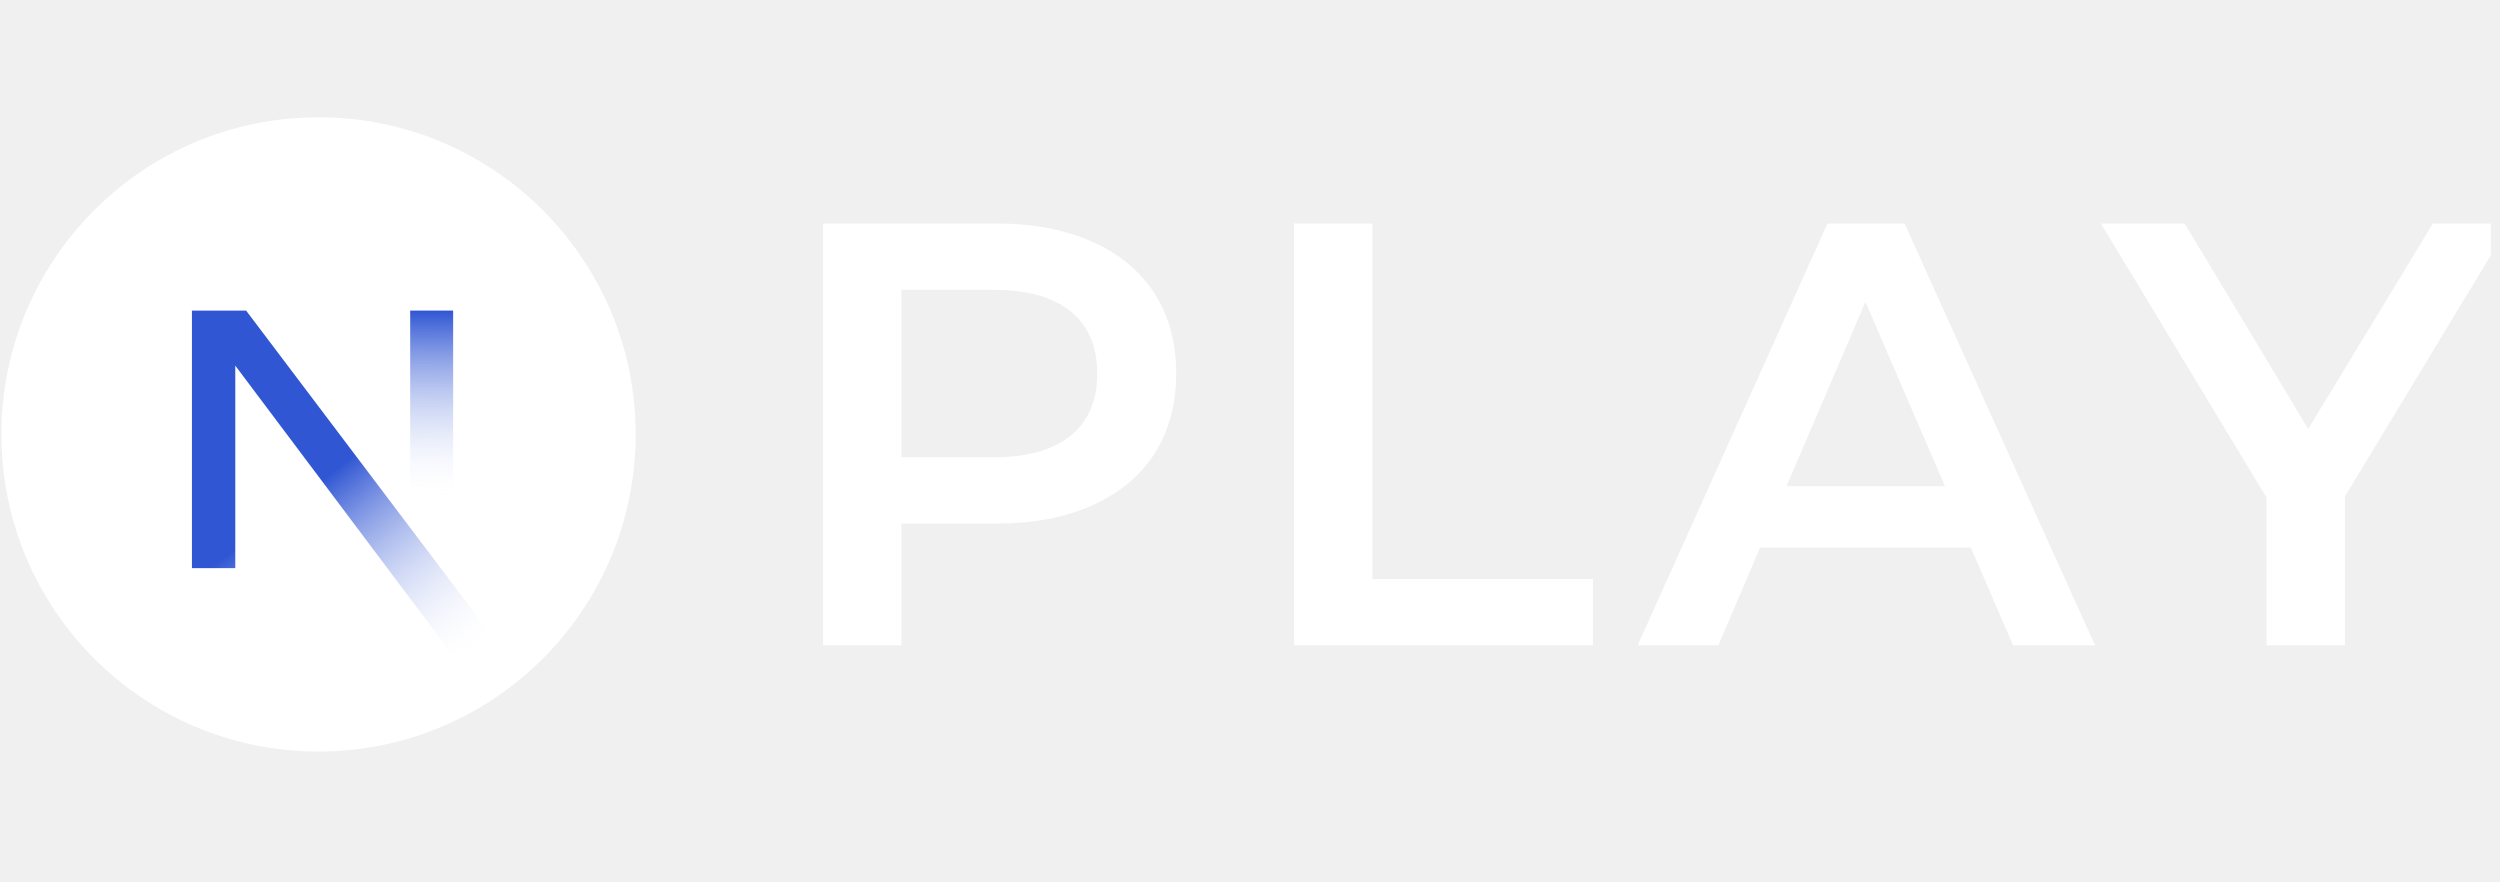
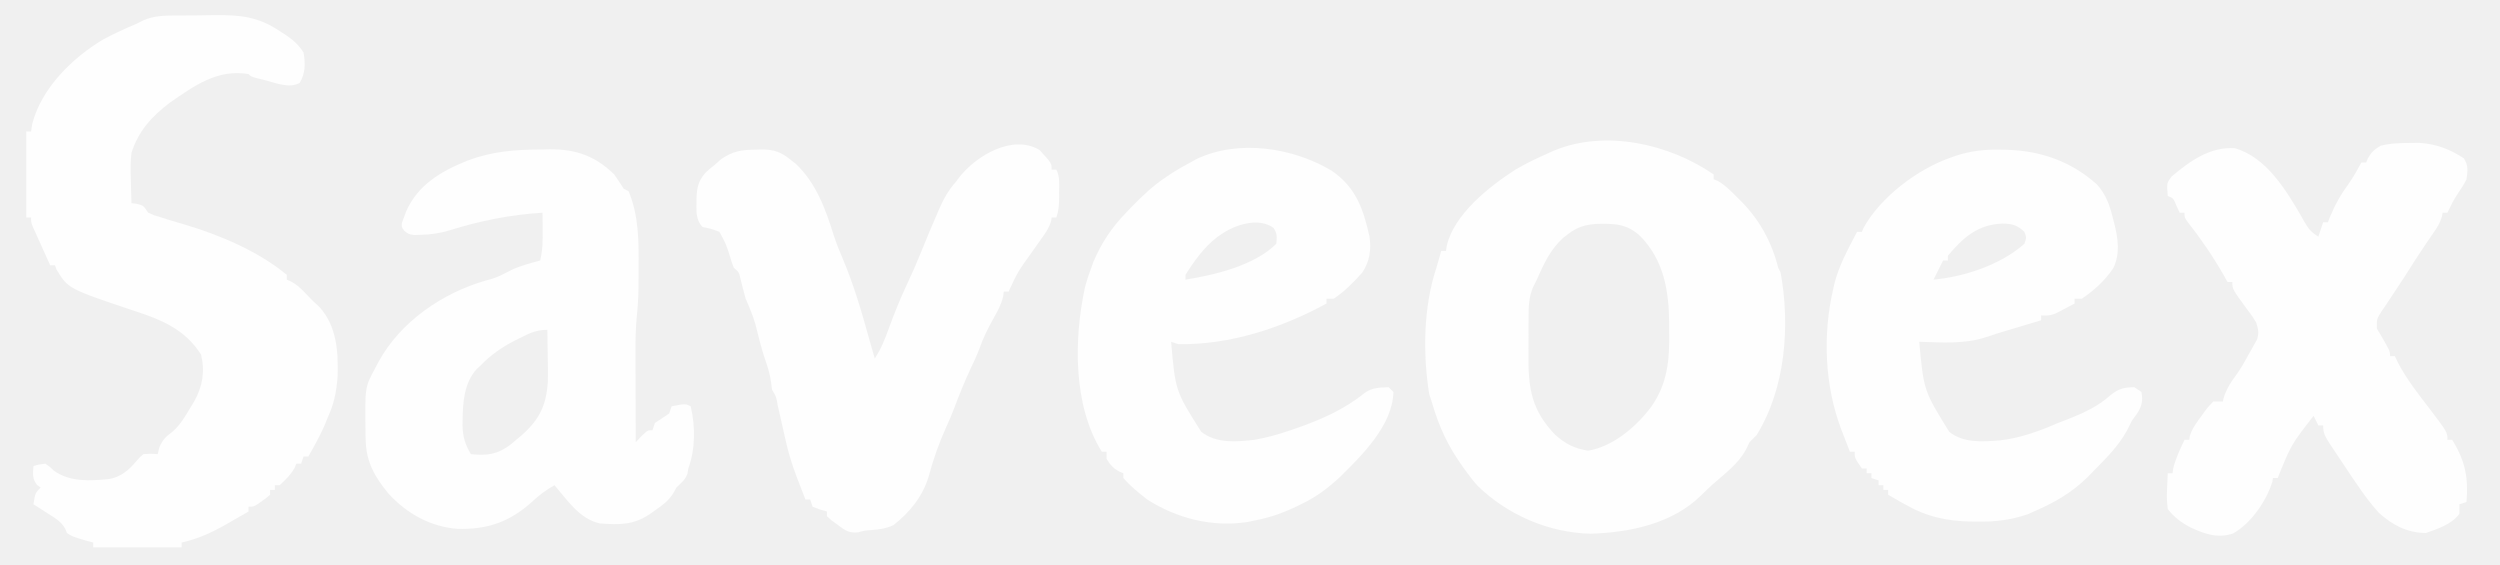
- <svg xmlns="http://www.w3.org/2000/svg" width="258" height="91" viewBox="0 0 258 91" fill="none">
-   <g clip-path="url(#clip0_2524_2362)">
-     <path d="M102.852 23.067C106.624 23.067 109.899 23.688 112.677 24.932C115.496 26.176 117.651 27.958 119.144 30.28C120.636 32.601 121.382 35.358 121.382 38.55C121.382 41.7 120.636 44.457 119.144 46.82C117.651 49.142 115.496 50.924 112.677 52.168C109.899 53.411 106.624 54.033 102.852 54.033H93.027V66.594H84.944V23.067H102.852ZM102.479 47.193C106.002 47.193 108.676 46.447 110.5 44.955C112.324 43.462 113.236 41.327 113.236 38.55C113.236 35.773 112.324 33.638 110.5 32.145C108.676 30.653 106.002 29.907 102.479 29.907H93.027V47.193H102.479ZM133.546 23.067H141.629V59.754H164.388V66.594H133.546V23.067ZM203.395 56.52H181.631L177.34 66.594H169.008L188.595 23.067H196.555L216.204 66.594H207.747L203.395 56.52ZM200.721 50.178L192.513 31.15L184.367 50.178H200.721ZM241.998 51.235V66.594H233.914V51.359L216.814 23.067H225.458L238.205 44.271L251.077 23.067H259.036L241.998 51.235Z" fill="white" />
-     <path d="M32.872 77.558C50.946 77.558 65.599 62.905 65.599 44.83C65.599 26.756 50.946 12.103 32.872 12.103C14.797 12.103 0.144 26.756 0.144 44.83C0.144 62.905 14.797 77.558 32.872 77.558Z" fill="white" />
-     <path d="M51.802 67.005L25.399 32.052H19.808V58.628H24.281V37.733L48.291 69.71C49.522 68.886 50.695 67.981 51.802 67.005Z" fill="url(#paint0_linear_2524_2362)" />
-     <path d="M46.764 32.052H42.332V58.639H46.764V32.052Z" fill="url(#paint1_linear_2524_2362)" />
-   </g>
-   <defs>
-     <linearGradient id="paint0_linear_2524_2362" x1="34.951" y1="48.186" x2="49.819" y2="66.961" gradientUnits="userSpaceOnUse">
-       <stop stop-color="#3056D3" />
-       <stop offset="1" stop-color="white" stop-opacity="0" />
-     </linearGradient>
-     <linearGradient id="paint1_linear_2524_2362" x1="44.548" y1="32.052" x2="44.474" y2="51.577" gradientUnits="userSpaceOnUse">
-       <stop stop-color="#3056D3" />
-       <stop offset="1" stop-color="white" stop-opacity="0" />
-     </linearGradient>
-     <clipPath id="clip0_2524_2362">
-       <rect width="256.909" height="90" fill="white" transform="translate(0.144409 0.648438)" />
-     </clipPath>
-   </defs>
+ <svg xmlns="http://www.w3.org/2000/svg" version="1.1" width="1046" height="236">
+   <path d="M0 0 C0 0.66 0 1.32 0 2 C0.536 2.211 1.073 2.423 1.625 2.641 C4.902 4.516 7.371 7.082 10 9.75 C10.781 10.52 10.781 10.52 11.578 11.305 C19.233 18.999 24.374 28.498 27 39 C27.33 39.66 27.66 40.32 28 41 C32.06 63.302 30.097 89.357 18 109 C17.009 110.009 16.01 111.01 15 112 C14.546 112.949 14.092 113.897 13.625 114.875 C10.411 121.056 4.549 125.241 -0.598 129.816 C-2.135 131.214 -3.642 132.647 -5.105 134.121 C-17.193 146.109 -35.014 149.785 -51.5 150.312 C-69.085 149.88 -86.305 142.421 -98.828 130.219 C-100.333 128.54 -101.676 126.825 -103 125 C-103.584 124.205 -104.168 123.409 -104.77 122.59 C-111.239 113.56 -114.927 105.676 -118 95 C-118.33 94.01 -118.66 93.02 -119 92 C-121.75 74.956 -121.444 55.388 -116 39 C-115.597 37.627 -115.2 36.252 -114.812 34.875 C-114.544 33.926 -114.276 32.977 -114 32 C-113.34 32 -112.68 32 -112 32 C-111.887 31.261 -111.773 30.523 -111.656 29.762 C-108.513 16.532 -93.942 5.084 -83 -2 C-78.48 -4.651 -73.788 -6.873 -69 -9 C-68.25 -9.338 -67.5 -9.675 -66.727 -10.023 C-45.333 -18.843 -18.661 -12.856 0 0 Z M-61 25 C-61.601 25.463 -62.201 25.926 -62.82 26.402 C-68.289 31.244 -71.078 37.416 -74 44 C-74.514 45.031 -75.028 46.062 -75.558 47.124 C-77.391 51.431 -77.45 55.452 -77.434 60.082 C-77.439 60.936 -77.444 61.79 -77.449 62.671 C-77.456 64.47 -77.455 66.269 -77.446 68.069 C-77.438 70.795 -77.466 73.518 -77.498 76.244 C-77.555 89.774 -76.044 98.77 -66.367 108.859 C-62.053 112.76 -58.279 114.627 -52.562 115.562 C-42.163 113.92 -32.241 105.421 -26.125 97.188 C-19.277 87.466 -18.406 77.458 -18.625 65.875 C-18.627 63.916 -18.627 63.916 -18.629 61.918 C-18.751 48.51 -20.894 35.92 -30.625 25.875 C-36.299 20.521 -41.719 20.485 -49.297 20.691 C-54.092 21.091 -57.211 22.075 -61 25 Z " fill="#FEFEFE" transform="translate(717,73)" />
+   <path d="M0 0 C1.308 -0.015 1.308 -0.015 2.641 -0.03 C4.479 -0.045 6.317 -0.052 8.156 -0.052 C10.933 -0.059 13.706 -0.113 16.482 -0.17 C27.103 -0.27 34.759 0.409 43.77 6.504 C44.481 6.953 45.193 7.401 45.927 7.864 C49.192 10.032 51.705 12.178 53.77 15.504 C54.585 20.087 54.574 24.174 52.145 28.191 C47.689 30.653 42.194 28.184 37.457 27.004 C36.409 26.746 35.361 26.488 34.281 26.223 C31.77 25.504 31.77 25.504 30.77 24.504 C17.777 22.261 7.972 29.451 -2.23 36.504 C-9.744 42.231 -15.368 48.361 -18.23 57.504 C-18.668 61.215 -18.615 64.837 -18.48 68.566 C-18.462 69.527 -18.444 70.488 -18.426 71.479 C-18.379 73.821 -18.314 76.162 -18.23 78.504 C-17.447 78.607 -16.663 78.71 -15.855 78.816 C-13.23 79.504 -13.23 79.504 -11.23 82.504 C-8.806 83.61 -8.806 83.61 -5.918 84.441 C-4.84 84.782 -3.763 85.122 -2.652 85.473 C-0.415 86.147 1.824 86.814 4.066 87.473 C18.728 91.822 34.873 98.639 46.77 108.504 C46.77 109.164 46.77 109.824 46.77 110.504 C47.359 110.766 47.948 111.027 48.555 111.297 C50.887 112.568 52.373 113.906 54.207 115.816 C54.763 116.39 55.318 116.964 55.891 117.555 C56.511 118.198 57.131 118.841 57.77 119.504 C59.03 120.66 59.03 120.66 60.316 121.84 C67.674 129.83 68.313 140.518 68.043 150.812 C67.557 157.379 66.55 162.516 63.77 168.504 C63.316 169.618 62.862 170.731 62.395 171.879 C60.438 176.243 58.148 180.359 55.77 184.504 C55.11 184.504 54.45 184.504 53.77 184.504 C53.44 185.494 53.11 186.484 52.77 187.504 C52.11 187.504 51.45 187.504 50.77 187.504 C50.543 188.061 50.316 188.618 50.082 189.191 C48.394 192.166 46.303 194.224 43.77 196.504 C43.11 196.504 42.45 196.504 41.77 196.504 C41.77 197.164 41.77 197.824 41.77 198.504 C41.11 198.504 40.45 198.504 39.77 198.504 C39.77 199.164 39.77 199.824 39.77 200.504 C38.309 201.793 38.309 201.793 36.395 203.129 C35.768 203.575 35.142 204.021 34.496 204.48 C32.77 205.504 32.77 205.504 30.77 205.504 C30.77 206.164 30.77 206.824 30.77 207.504 C28.562 208.777 26.354 210.047 24.145 211.316 C23.527 211.673 22.91 212.029 22.273 212.396 C15.866 216.073 9.998 218.884 2.77 220.504 C2.77 221.164 2.77 221.824 2.77 222.504 C-9.44 222.504 -21.65 222.504 -34.23 222.504 C-34.23 221.844 -34.23 221.184 -34.23 220.504 C-35.303 220.215 -36.375 219.926 -37.48 219.629 C-43.049 217.958 -43.049 217.958 -45.23 216.504 C-45.469 215.908 -45.707 215.313 -45.953 214.699 C-47.791 211.54 -50.297 210.206 -53.355 208.254 C-54.451 207.548 -55.547 206.841 -56.676 206.113 C-57.94 205.317 -57.94 205.317 -59.23 204.504 C-58.48 199.754 -58.48 199.754 -56.23 197.504 C-56.973 196.947 -56.973 196.947 -57.73 196.379 C-59.828 193.757 -59.448 191.765 -59.23 188.504 C-56.953 187.82 -56.953 187.82 -54.23 187.504 C-52.477 188.719 -52.477 188.719 -50.668 190.441 C-43.933 195.28 -35.409 194.713 -27.461 193.919 C-22.51 192.998 -19.407 190.221 -16.23 186.504 C-14.715 184.785 -14.715 184.785 -13.23 183.504 C-10.043 183.316 -10.043 183.316 -7.23 183.504 C-7.024 182.617 -6.818 181.73 -6.605 180.816 C-5.17 177.359 -3.792 176.189 -0.879 173.973 C2.403 171.048 4.532 167.248 6.77 163.504 C7.176 162.841 7.582 162.179 8 161.496 C11.53 155.201 12.595 148.924 10.895 141.879 C4.282 131.377 -5.603 127.29 -16.895 123.621 C-44.726 114.3 -44.726 114.3 -49.586 106.262 C-49.799 105.682 -50.011 105.102 -50.23 104.504 C-50.89 104.504 -51.55 104.504 -52.23 104.504 C-53.57 101.548 -54.901 98.589 -56.23 95.629 C-56.612 94.787 -56.994 93.945 -57.387 93.078 C-57.748 92.272 -58.109 91.467 -58.48 90.637 C-58.816 89.893 -59.151 89.149 -59.496 88.383 C-60.23 86.504 -60.23 86.504 -60.23 84.504 C-60.89 84.504 -61.55 84.504 -62.23 84.504 C-62.23 72.624 -62.23 60.744 -62.23 48.504 C-61.57 48.504 -60.91 48.504 -60.23 48.504 C-60.065 47.452 -59.9 46.4 -59.73 45.316 C-55.877 30.352 -42.873 17.619 -29.961 9.961 C-25.481 7.57 -20.907 5.477 -16.23 3.504 C-15.21 2.996 -14.19 2.488 -13.138 1.964 C-8.782 0.107 -4.686 0.019 0 0 Z " fill="#FEFEFE" transform="translate(73.23047,6.496094)" />
+   <path d="M0 0 C1.306 -0.033 2.613 -0.066 3.959 -0.1 C15.062 -0.161 23.098 2.663 31.062 10.438 C32.431 12.414 33.772 14.41 35.062 16.438 C35.722 16.767 36.383 17.098 37.062 17.438 C41.351 27.623 41.353 38.642 41.25 49.5 C41.249 51.446 41.249 51.446 41.248 53.432 C41.224 58.717 41.143 63.912 40.558 69.167 C39.969 74.759 39.936 80.296 39.965 85.914 C39.966 86.965 39.968 88.017 39.969 89.1 C39.975 92.421 39.987 95.742 40 99.062 C40.005 101.329 40.01 103.596 40.014 105.863 C40.025 111.388 40.041 116.913 40.062 122.438 C40.846 121.612 41.63 120.787 42.438 119.938 C45.062 117.438 45.062 117.438 47.062 117.438 C47.557 115.953 47.557 115.953 48.062 114.438 C50.062 113.104 52.062 111.771 54.062 110.438 C54.557 108.953 54.557 108.953 55.062 107.438 C60.812 106.312 60.812 106.312 63.062 107.438 C65.023 115.939 65.037 125.214 62.062 133.438 C61.939 134.159 61.815 134.881 61.688 135.625 C60.793 138.218 59.016 139.542 57.062 141.438 C56.636 142.219 56.209 143 55.77 143.805 C53.759 146.906 51.643 148.508 48.625 150.625 C47.678 151.299 46.73 151.973 45.754 152.668 C38.921 157.16 33.189 157.031 25.062 156.438 C16.539 154.582 11.464 146.711 6.062 140.438 C2.523 142.431 -0.357 144.595 -3.312 147.375 C-12.651 155.789 -21.948 159.052 -34.516 158.715 C-45.923 157.79 -55.541 152.418 -63.312 144.062 C-69.17 136.967 -72.75 130.728 -72.938 121.438 C-72.965 120.413 -72.992 119.388 -73.02 118.332 C-73.263 99.426 -73.263 99.426 -68.938 91.438 C-68.44 90.496 -67.942 89.555 -67.43 88.586 C-58.255 72.006 -40.899 60.051 -22.688 54.812 C-21.878 54.593 -21.068 54.374 -20.234 54.148 C-17.293 53.238 -14.74 51.865 -12.031 50.422 C-8.169 48.606 -4.048 47.549 0.062 46.438 C1.119 42.155 1.18 38.008 1.125 33.625 C1.12 32.932 1.116 32.239 1.111 31.525 C1.1 29.829 1.082 28.133 1.062 26.438 C-12.571 27.287 -24.867 29.771 -37.898 33.826 C-41.973 35.048 -45.814 35.61 -50.062 35.688 C-50.911 35.713 -51.759 35.739 -52.633 35.766 C-54.938 35.438 -54.938 35.438 -56.754 34.039 C-57.938 32.438 -57.938 32.438 -57.75 30.562 C-57.482 29.861 -57.214 29.16 -56.938 28.438 C-56.651 27.659 -56.365 26.88 -56.07 26.078 C-51.22 14.772 -41.297 9.027 -30.312 4.625 C-20.169 0.805 -10.812 0.048 0 0 Z M-8.688 79 C-9.403 79.36 -10.118 79.72 -10.854 80.091 C-16.23 82.883 -20.728 86.05 -24.938 90.438 C-25.453 90.903 -25.969 91.368 -26.5 91.848 C-31.731 97.633 -32.321 105.809 -32.375 113.25 C-32.385 113.967 -32.395 114.684 -32.405 115.422 C-32.329 120.142 -31.332 123.391 -28.938 127.438 C-22.15 128.203 -17.728 127.563 -12.242 123.395 C-11.482 122.749 -10.721 122.103 -9.938 121.438 C-9.053 120.699 -8.169 119.96 -7.258 119.199 C-0.088 112.684 2.603 106.904 3.292 97.207 C3.356 93.882 3.326 90.574 3.25 87.25 C3.236 86.107 3.223 84.964 3.209 83.787 C3.174 81.003 3.125 78.221 3.062 75.438 C-1.608 75.438 -4.629 76.94 -8.688 79 Z " fill="#FEFEFE" transform="translate(225.9375,62.5625)" />
+   <path d="M0 0 C1.899 -0.021 1.899 -0.021 3.836 -0.043 C10.76 0.378 16.743 2.6 22.5 6.438 C24.445 9.463 24.086 11.675 23.625 15.188 C22.541 17.339 21.3 19.268 19.938 21.254 C18.228 23.772 16.929 26.443 15.625 29.188 C14.965 29.188 14.305 29.188 13.625 29.188 C13.465 30.042 13.465 30.042 13.301 30.914 C12.522 33.533 11.367 35.32 9.812 37.562 C9.269 38.357 8.725 39.151 8.164 39.969 C7.402 41.067 7.402 41.067 6.625 42.188 C3.472 46.865 0.445 51.614 -2.574 56.379 C-4.205 58.922 -5.872 61.434 -7.562 63.938 C-8.501 65.354 -9.438 66.77 -10.375 68.188 C-10.815 68.827 -11.254 69.466 -11.707 70.125 C-13.993 73.639 -13.993 73.639 -13.875 77.688 C-13.38 78.513 -12.885 79.338 -12.375 80.188 C-8.375 87.09 -8.375 87.09 -8.375 89.188 C-7.715 89.188 -7.055 89.188 -6.375 89.188 C-5.963 90.054 -5.55 90.92 -5.125 91.812 C-1.474 98.855 3.441 105.016 8.238 111.301 C15.625 121.034 15.625 121.034 15.625 124.188 C16.285 124.188 16.945 124.188 17.625 124.188 C23.054 133.009 24.448 139.885 23.625 150.188 C22.635 150.518 21.645 150.847 20.625 151.188 C20.625 152.507 20.625 153.827 20.625 155.188 C17.388 159.546 11.597 161.484 6.625 163.188 C-1.077 163.188 -7.505 159.823 -13.078 154.715 C-18.511 148.736 -22.893 141.889 -27.375 135.188 C-27.842 134.494 -28.31 133.801 -28.792 133.087 C-30.08 131.17 -31.356 129.244 -32.625 127.312 C-33.008 126.736 -33.391 126.16 -33.785 125.566 C-35.53 122.856 -36.375 121.483 -36.375 118.188 C-37.035 118.188 -37.695 118.188 -38.375 118.188 C-39.035 116.868 -39.695 115.547 -40.375 114.188 C-49.775 126.267 -49.775 126.267 -55.375 140.188 C-56.035 140.188 -56.695 140.188 -57.375 140.188 C-57.458 140.706 -57.54 141.224 -57.625 141.758 C-60.143 149.917 -66.591 159.188 -74.062 163.391 C-80.34 165.554 -85.882 163.634 -91.688 160.938 C-95.636 158.927 -98.613 156.681 -101.375 153.188 C-101.743 150.349 -101.861 148.169 -101.688 145.375 C-101.665 144.682 -101.642 143.989 -101.619 143.275 C-101.561 141.578 -101.471 139.883 -101.375 138.188 C-100.715 138.188 -100.055 138.188 -99.375 138.188 C-99.293 137.548 -99.21 136.909 -99.125 136.25 C-98.08 131.982 -96.234 128.156 -94.375 124.188 C-93.715 124.188 -93.055 124.188 -92.375 124.188 C-92.299 123.656 -92.223 123.125 -92.145 122.578 C-91.075 119.254 -89.129 116.702 -87.062 113.938 C-86.671 113.383 -86.28 112.829 -85.877 112.258 C-84.699 110.672 -84.699 110.672 -82.375 108.188 C-81.055 108.188 -79.735 108.188 -78.375 108.188 C-78.148 107.342 -77.921 106.496 -77.688 105.625 C-76.378 102.195 -74.839 99.872 -72.668 96.969 C-70.643 94.179 -69.01 91.218 -67.375 88.188 C-66.988 87.513 -66.602 86.839 -66.203 86.145 C-65.827 85.457 -65.45 84.77 -65.062 84.062 C-64.716 83.441 -64.369 82.82 -64.012 82.18 C-63.139 79.448 -63.51 77.912 -64.375 75.188 C-65.878 72.637 -65.878 72.637 -67.75 70.188 C-74.375 61.166 -74.375 61.166 -74.375 58.188 C-75.035 58.188 -75.695 58.188 -76.375 58.188 C-76.953 57.156 -77.53 56.125 -78.125 55.062 C-82.517 47.395 -87.625 39.953 -93.09 33.008 C-94.375 31.188 -94.375 31.188 -94.375 29.188 C-95.035 29.188 -95.695 29.188 -96.375 29.188 C-96.829 28.218 -97.282 27.249 -97.75 26.25 C-99.033 23.117 -99.033 23.117 -101.375 22.188 C-101.848 16.82 -101.848 16.82 -99.758 14.027 C-92.13 7.6 -83.818 1.562 -73.375 2.188 C-60.118 5.909 -51.739 19.911 -45.206 31.209 C-44.686 32.144 -44.686 32.144 -44.156 33.098 C-42.463 36.035 -41.234 37.451 -38.375 39.188 C-37.385 36.218 -37.385 36.218 -36.375 33.188 C-35.715 33.188 -35.055 33.188 -34.375 33.188 C-34.107 32.486 -33.839 31.785 -33.562 31.062 C-31.435 25.911 -28.94 21.469 -25.648 17 C-23.667 14.18 -22.037 11.204 -20.375 8.188 C-19.715 8.188 -19.055 8.188 -18.375 8.188 C-18.128 7.589 -17.88 6.991 -17.625 6.375 C-16.16 3.811 -14.901 2.703 -12.375 1.188 C-8.245 0.105 -4.257 0.022 0 0 Z " fill="#FEFEFE" transform="translate(1008.375,59.8125)" />
+   <path d="M0 0 C5.062 5.523 5.062 5.523 5.062 8.25 C5.723 8.25 6.383 8.25 7.062 8.25 C8.572 11.269 8.206 14.381 8.188 17.688 C8.191 18.369 8.195 19.05 8.199 19.752 C8.193 22.856 8.051 25.283 7.062 28.25 C6.402 28.25 5.742 28.25 5.062 28.25 C4.983 28.785 4.903 29.32 4.82 29.871 C3.774 33.156 1.944 35.513 -0.062 38.312 C-0.879 39.466 -1.694 40.621 -2.508 41.777 C-2.915 42.356 -3.323 42.935 -3.743 43.531 C-9.102 50.993 -9.102 50.993 -12.938 59.25 C-13.598 59.25 -14.258 59.25 -14.938 59.25 C-15.033 59.945 -15.128 60.64 -15.227 61.355 C-16.079 64.825 -17.55 67.458 -19.312 70.562 C-21.596 74.699 -23.612 78.652 -25.137 83.113 C-26.206 85.966 -27.512 88.683 -28.812 91.438 C-31.398 96.961 -33.643 102.55 -35.785 108.258 C-36.781 110.843 -37.848 113.357 -39 115.875 C-42.012 122.519 -44.444 129.326 -46.312 136.375 C-48.796 144.864 -54.266 151.617 -61.188 157 C-64.372 158.448 -67.096 158.779 -70.559 159.039 C-73.056 159.199 -73.056 159.199 -75.887 159.98 C-79.835 160.329 -81.182 159.283 -84.312 156.938 C-85.186 156.302 -86.06 155.666 -86.961 155.012 C-87.939 154.14 -87.939 154.14 -88.938 153.25 C-88.938 152.59 -88.938 151.93 -88.938 151.25 C-89.907 150.982 -90.876 150.714 -91.875 150.438 C-93.391 149.85 -93.391 149.85 -94.938 149.25 C-95.267 148.26 -95.597 147.27 -95.938 146.25 C-96.597 146.25 -97.257 146.25 -97.938 146.25 C-98.731 144.209 -99.522 142.167 -100.312 140.125 C-100.753 138.988 -101.194 137.851 -101.648 136.68 C-103.578 131.546 -105.147 126.532 -106.301 121.168 C-107.169 117.188 -108.08 113.218 -109 109.25 C-109.175 108.483 -109.349 107.716 -109.529 106.927 C-110.118 103.289 -110.118 103.289 -111.938 100.25 C-112.061 99.26 -112.185 98.27 -112.312 97.25 C-112.788 93.623 -113.839 90.417 -115.051 86.977 C-116.556 82.348 -117.688 77.616 -118.875 72.898 C-119.956 69.186 -121.403 65.795 -122.938 62.25 C-123.772 59.383 -124.483 56.506 -125.191 53.605 C-125.789 51.092 -125.789 51.092 -127.938 49.25 C-128.684 47.297 -128.684 47.297 -129.375 45 C-131.138 39.389 -131.138 39.389 -133.938 34.25 C-137.439 32.94 -137.439 32.94 -140.938 32.25 C-144.172 29.015 -143.484 24.779 -143.516 20.429 C-143.384 15.881 -142.846 13.04 -139.75 9.5 C-137.812 7.727 -137.812 7.727 -135.938 6.25 C-135.051 5.466 -134.164 4.683 -133.25 3.875 C-128.358 0.437 -124.525 -0.115 -118.562 -0.125 C-117.82 -0.149 -117.078 -0.174 -116.312 -0.199 C-111.028 -0.227 -108.163 0.839 -103.938 4.25 C-103.011 4.975 -103.011 4.975 -102.066 5.715 C-93.491 13.777 -89.558 24.643 -86.117 35.629 C-85.042 38.93 -83.814 42.065 -82.438 45.25 C-77.595 56.575 -74.231 68.401 -70.938 80.25 C-70.274 82.584 -69.606 84.917 -68.938 87.25 C-66.301 83.214 -64.615 79.014 -63 74.5 C-60.852 68.64 -58.58 62.907 -55.938 57.25 C-52.374 49.536 -52.374 49.536 -49.125 41.688 C-47.164 36.726 -45.069 31.827 -42.938 26.938 C-42.605 26.16 -42.273 25.383 -41.93 24.582 C-40.041 20.285 -38.07 16.805 -34.938 13.25 C-34.268 12.355 -34.268 12.355 -33.586 11.441 C-26.475 2.346 -11.249 -6.701 0 0 Z " fill="#FEFEFE" transform="translate(434.9375,62.75)" />
+   <path d="M0 0 C10.156 6.999 13.241 16.008 15.812 27.562 C16.595 32.988 15.906 37.956 12.812 42.562 C9.154 46.691 5.41 50.498 0.812 53.562 C-0.177 53.562 -1.167 53.562 -2.188 53.562 C-2.188 54.222 -2.188 54.883 -2.188 55.562 C-21.115 65.845 -42.533 72.892 -64.188 72.562 C-65.177 72.233 -66.168 71.903 -67.188 71.562 C-65.414 92.098 -65.414 92.098 -54.582 109.238 C-48.235 114.212 -39.794 113.441 -32.188 112.562 C-27.038 111.648 -22.127 110.259 -17.188 108.562 C-16.084 108.184 -16.084 108.184 -14.958 107.799 C-4.501 104.136 5.163 99.971 13.844 92.91 C17.104 90.679 19.899 90.752 23.812 90.562 C24.473 91.222 25.133 91.882 25.812 92.562 C25.528 106.491 12.563 119.2 3.27 128.309 C-1.644 132.816 -6.225 136.333 -12.25 139.25 C-13.148 139.692 -13.148 139.692 -14.064 140.143 C-19.855 142.965 -25.173 144.908 -31.5 146.188 C-32.754 146.448 -34.009 146.708 -35.301 146.977 C-50.099 149.207 -64.67 145.508 -77.188 137.562 C-80.773 134.797 -84.184 131.96 -87.188 128.562 C-87.188 127.903 -87.188 127.243 -87.188 126.562 C-88.085 126.191 -88.085 126.191 -89 125.812 C-91.523 124.371 -92.688 123.037 -94.188 120.562 C-94.188 119.573 -94.188 118.582 -94.188 117.562 C-94.847 117.562 -95.507 117.562 -96.188 117.562 C-108.346 98.178 -107.88 70.146 -103.188 48.562 C-102.538 46.085 -101.76 43.789 -100.875 41.375 C-100.487 40.288 -100.099 39.202 -99.699 38.082 C-96.239 30.025 -92.032 23.737 -85.938 17.438 C-85.271 16.74 -84.605 16.043 -83.919 15.325 C-79.332 10.587 -74.714 6.198 -69.188 2.562 C-68.426 2.047 -67.664 1.531 -66.879 1 C-64.368 -0.607 -61.82 -2.04 -59.188 -3.438 C-58.303 -3.927 -57.419 -4.417 -56.508 -4.922 C-38.911 -13.23 -16.276 -9.714 0 0 Z M-46.188 26.562 C-46.769 26.963 -47.35 27.364 -47.949 27.777 C-53.439 32.033 -57.511 37.718 -61.188 43.562 C-61.188 44.222 -61.188 44.883 -61.188 45.562 C-48.923 43.616 -32.269 39.644 -23.188 30.562 C-22.901 27.841 -22.734 26.202 -24.348 23.926 C-30.54 19.337 -40.446 22.572 -46.188 26.562 Z " fill="#FEFEFE" transform="translate(557.1875,71.4375)" />
+   <path d="M0 0 C0.919 0.01 1.838 0.02 2.785 0.031 C17.26 0.36 30.108 4.795 41.004 14.566 C44.927 18.944 46.46 23.62 47.812 29.25 C47.99 29.932 48.167 30.614 48.35 31.316 C49.87 37.481 50.674 43.519 47.879 49.473 C44.501 54.597 39.706 58.988 34.625 62.375 C33.635 62.375 32.645 62.375 31.625 62.375 C31.625 63.035 31.625 63.695 31.625 64.375 C30.047 65.218 28.462 66.049 26.875 66.875 C25.993 67.339 25.112 67.803 24.203 68.281 C21.625 69.375 21.625 69.375 17.625 69.375 C17.625 70.035 17.625 70.695 17.625 71.375 C12.664 72.877 7.701 74.369 2.73 75.84 C-0.022 76.657 -2.736 77.5 -5.449 78.441 C-14.45 81.442 -24.008 80.623 -33.375 80.375 C-31.464 100.854 -31.464 100.854 -20.805 118.047 C-14.804 122.836 -6.868 122.19 0.406 121.632 C8.911 120.647 16.817 117.8 24.625 114.375 C26.248 113.745 27.873 113.119 29.5 112.5 C35.755 110 41.753 107.212 46.75 102.625 C50.161 99.956 52.328 99.456 56.625 99.375 C57.615 100.035 58.605 100.695 59.625 101.375 C60.221 105.121 59.898 106.92 57.938 110.188 C57.174 111.239 56.411 112.291 55.625 113.375 C54.93 114.746 54.243 116.122 53.562 117.5 C49.987 124.006 44.802 129.138 39.625 134.375 C38.745 135.28 37.864 136.185 36.957 137.117 C30.169 143.715 23.236 147.633 14.625 151.375 C13.849 151.726 13.073 152.076 12.273 152.438 C5.314 154.901 -1.397 155.713 -8.75 155.625 C-9.581 155.618 -10.411 155.61 -11.267 155.602 C-21.898 155.417 -30.08 153.653 -39.375 148.375 C-40.094 147.974 -40.814 147.573 -41.555 147.16 C-43.171 146.248 -44.775 145.314 -46.375 144.375 C-46.375 143.715 -46.375 143.055 -46.375 142.375 C-47.035 142.375 -47.695 142.375 -48.375 142.375 C-48.375 141.715 -48.375 141.055 -48.375 140.375 C-49.035 140.375 -49.695 140.375 -50.375 140.375 C-50.375 139.715 -50.375 139.055 -50.375 138.375 C-51.365 138.045 -52.355 137.715 -53.375 137.375 C-53.375 136.715 -53.375 136.055 -53.375 135.375 C-54.035 135.375 -54.695 135.375 -55.375 135.375 C-55.375 134.715 -55.375 134.055 -55.375 133.375 C-56.035 133.375 -56.695 133.375 -57.375 133.375 C-60.375 128.99 -60.375 128.99 -60.375 126.375 C-61.035 126.375 -61.695 126.375 -62.375 126.375 C-63.168 124.334 -63.96 122.292 -64.75 120.25 C-65.191 119.113 -65.632 117.976 -66.086 116.805 C-72.933 98.587 -73.781 77.365 -69.375 58.375 C-69.192 57.549 -69.009 56.722 -68.82 55.871 C-66.83 48.216 -63.037 41.337 -59.375 34.375 C-58.715 34.375 -58.055 34.375 -57.375 34.375 C-57.142 33.83 -56.908 33.284 -56.668 32.723 C-49.577 19.848 -34.106 8.17 -20.375 3.375 C-19.639 3.114 -18.902 2.854 -18.143 2.585 C-11.984 0.566 -6.463 -0.104 0 0 Z M-21.375 44.375 C-21.375 45.035 -21.375 45.695 -21.375 46.375 C-22.035 46.375 -22.695 46.375 -23.375 46.375 C-24.695 49.015 -26.015 51.655 -27.375 54.375 C-14.389 53.167 0.768 48.136 10.625 39.375 C11.543 36.786 11.543 36.786 10.625 34.375 C7.62 31.535 5.467 30.943 1.375 30.938 C-8.823 31.289 -14.976 36.702 -21.375 44.375 Z " fill="#FEFEFE" transform="translate(836.375,62.625)" />
</svg>
